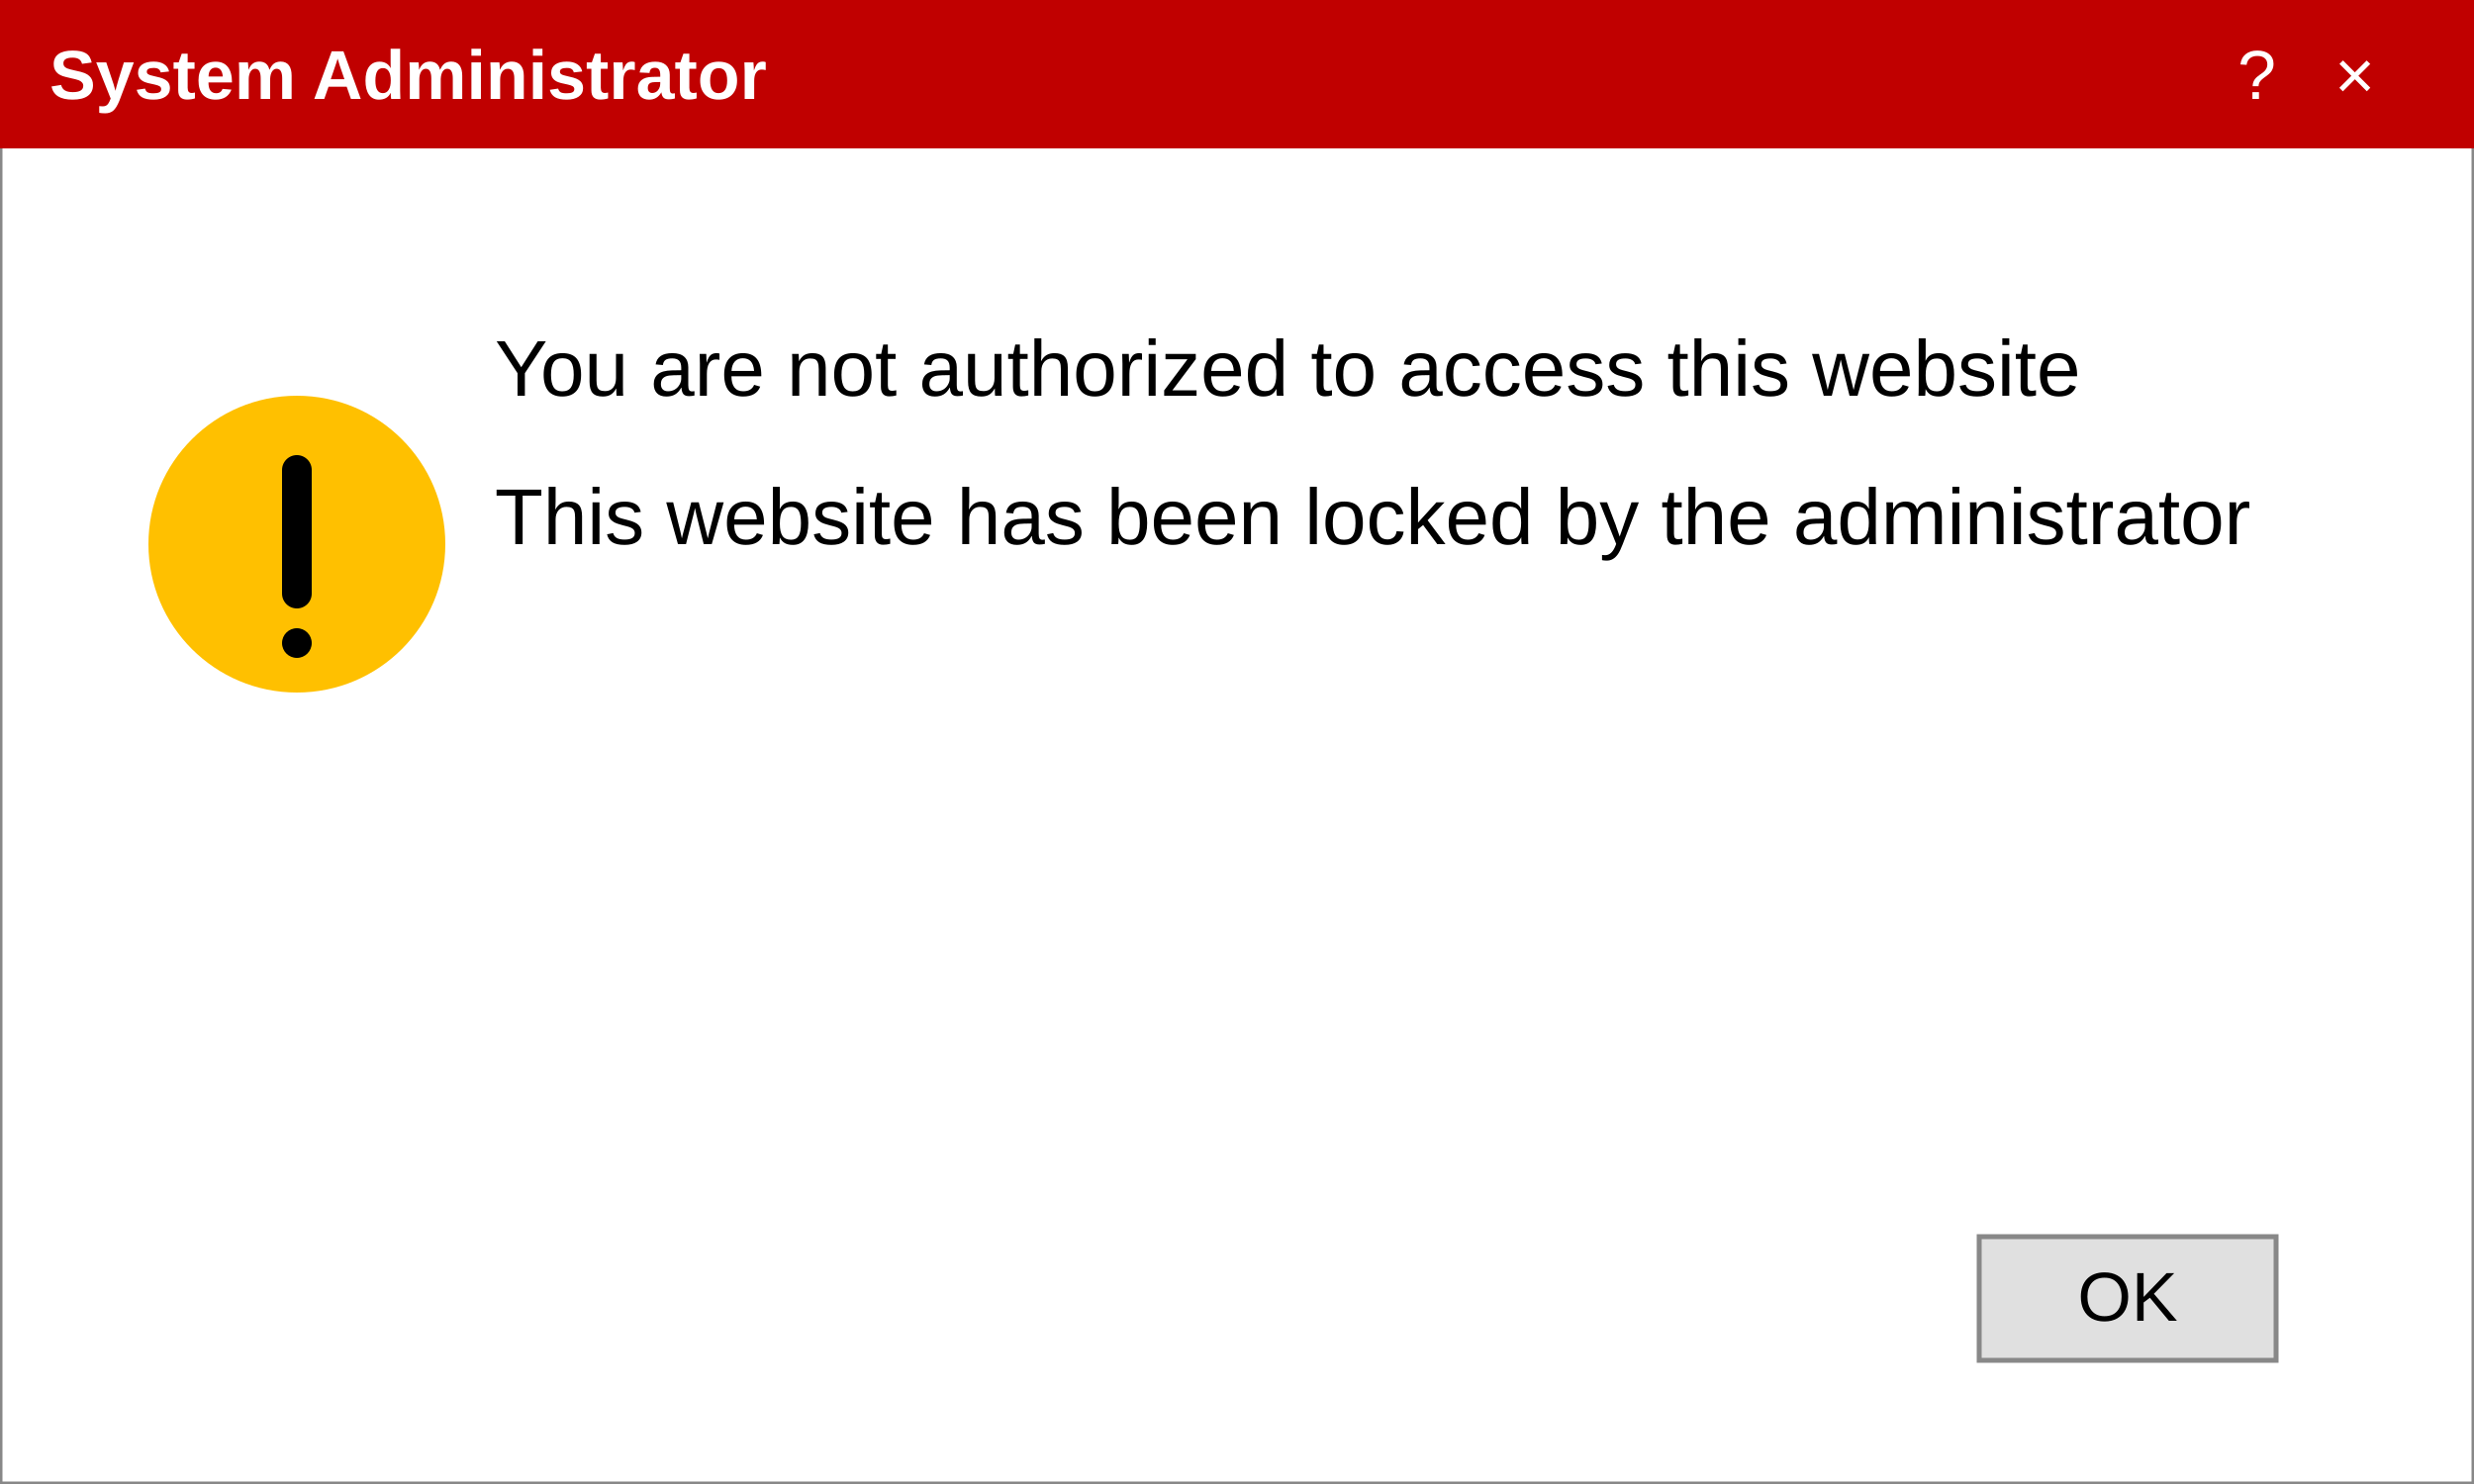
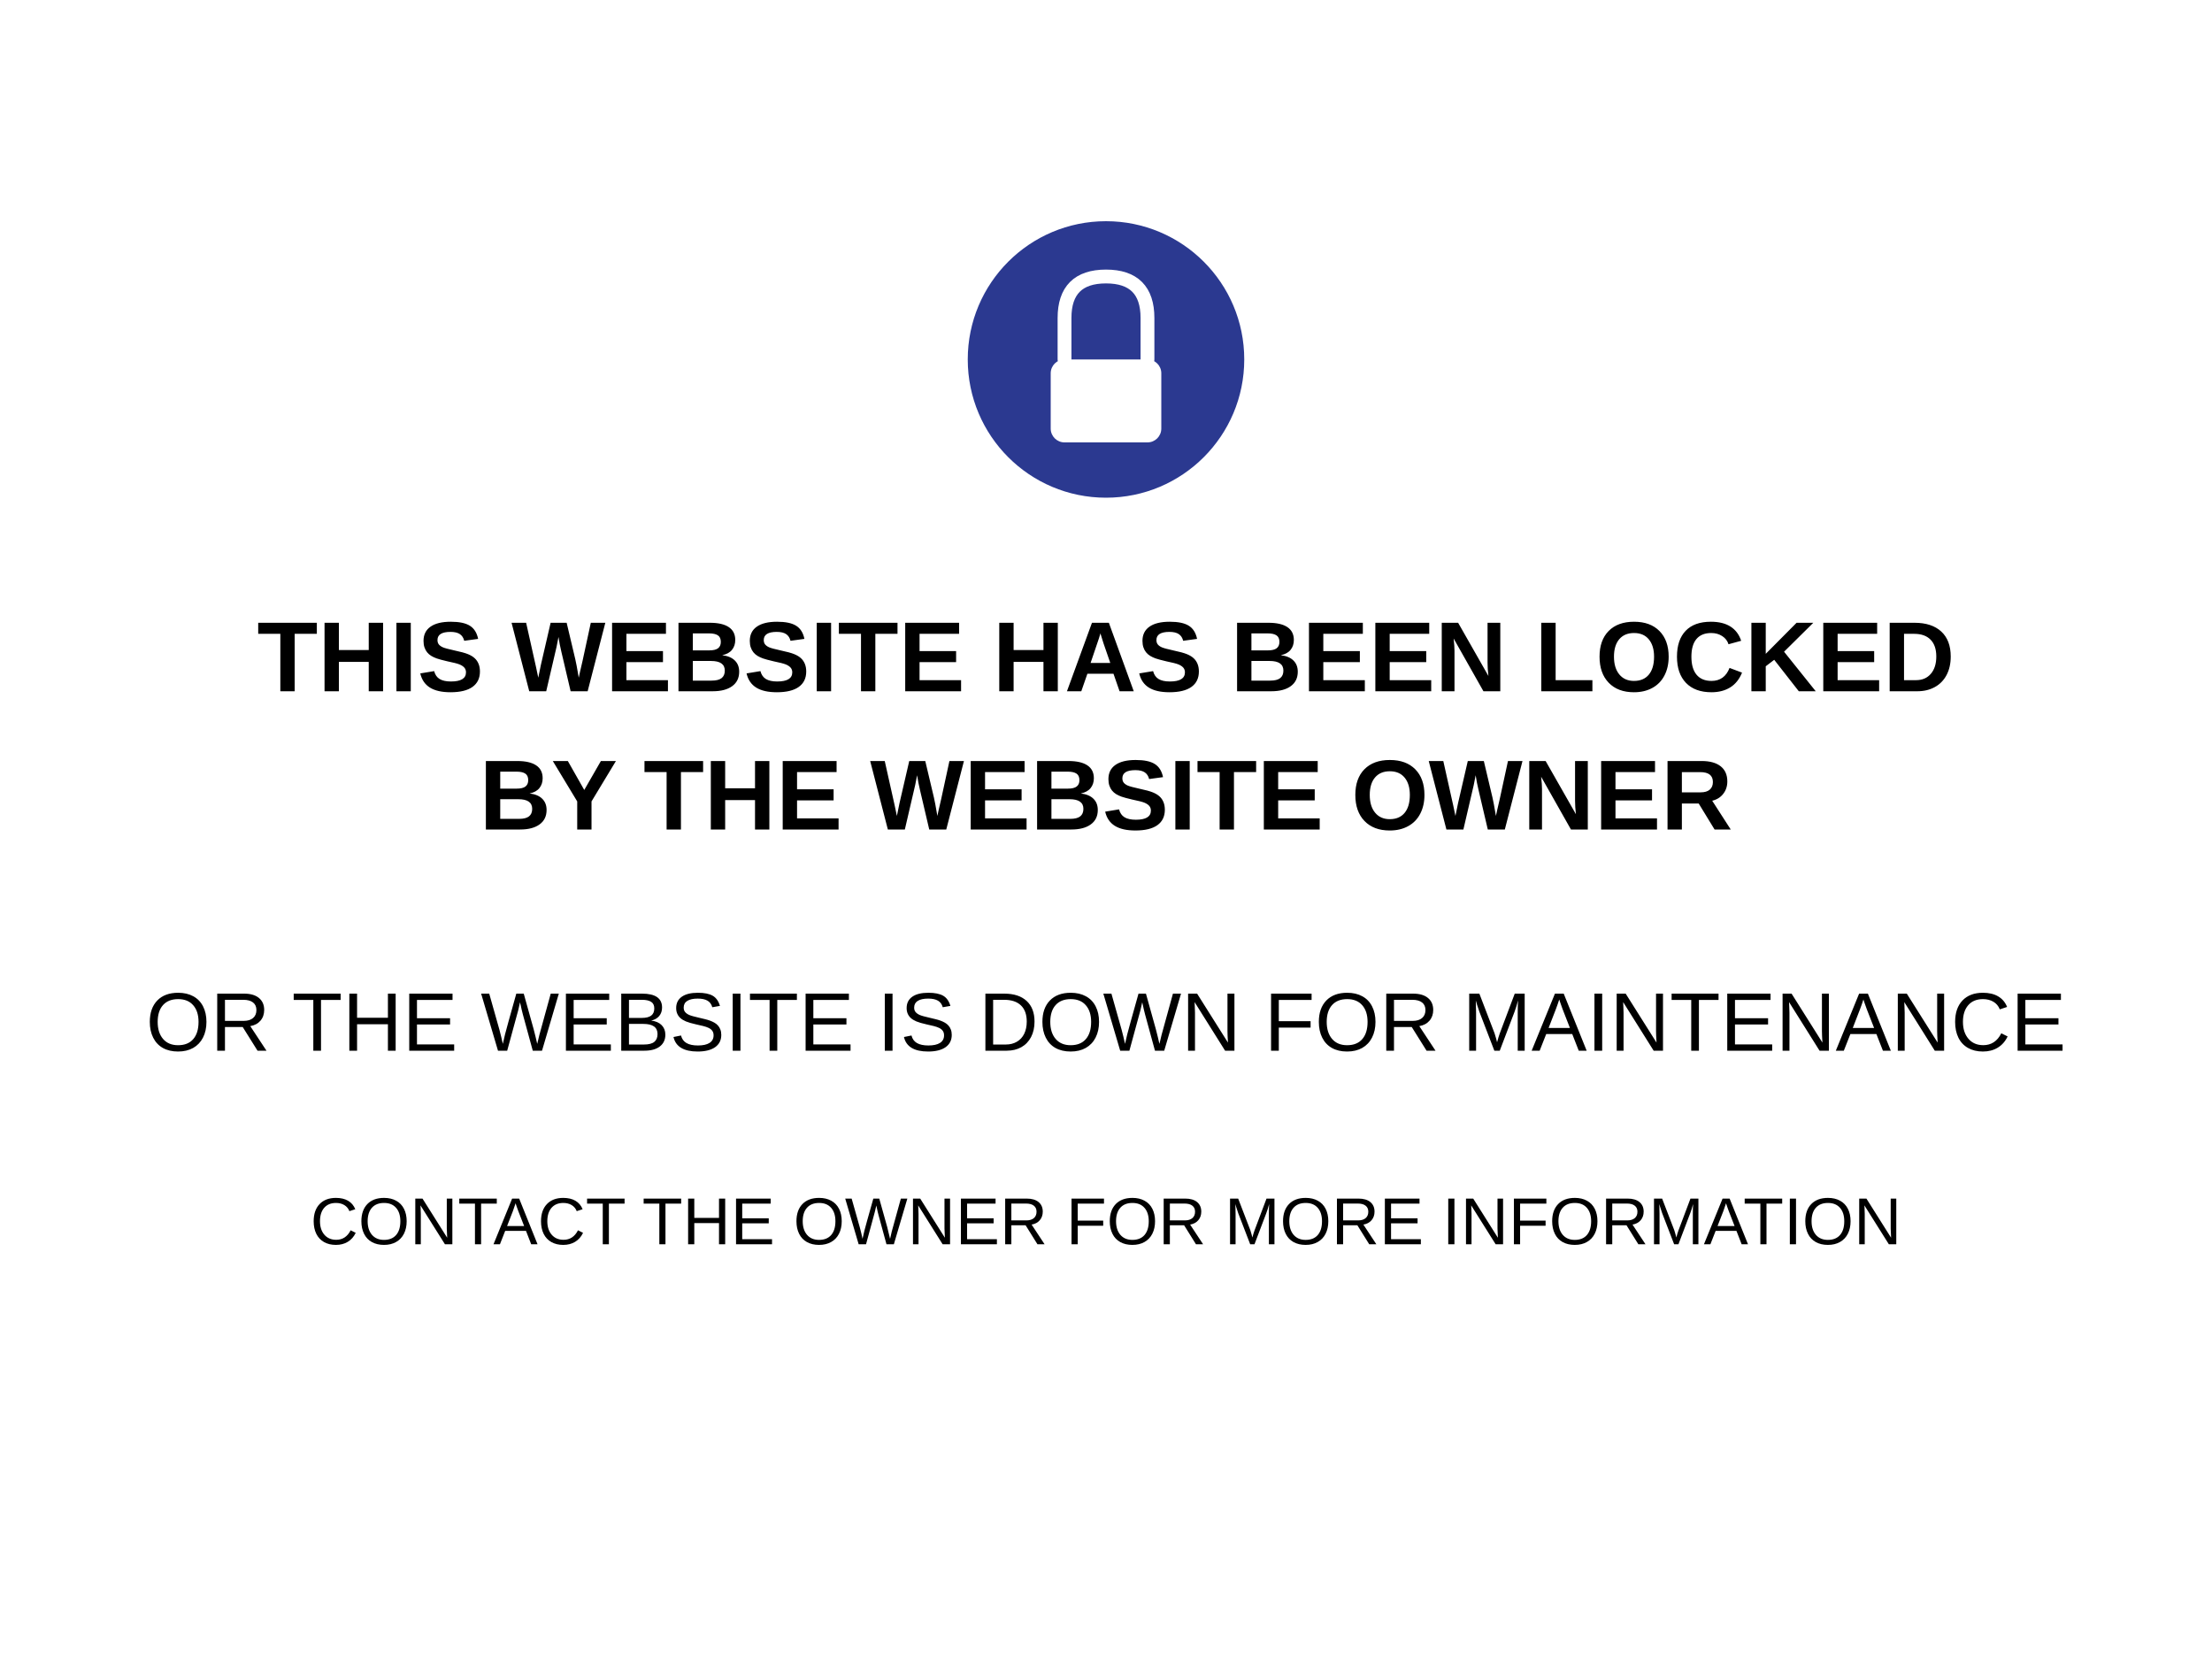
- <svg xmlns="http://www.w3.org/2000/svg" width="500" height="300" viewBox="0 0 500 300" fill="none">
-   <rect width="500" height="300" fill="white" stroke="#888888" stroke-width="1" />
-   <rect width="500" height="30" fill="#C00000" />
-   <text x="10" y="20" font-family="Arial, sans-serif" font-size="14" font-weight="bold" fill="white">System Administrator</text>
-   <text x="480" y="20" font-family="Arial, sans-serif" font-size="14" text-anchor="end" fill="white">×</text>
-   <text x="460" y="20" font-family="Arial, sans-serif" font-size="14" text-anchor="end" fill="white">?</text>
-   <g transform="translate(30, 80)">
-     <circle cx="30" cy="30" r="30" fill="#FFC000" />
-     <path d="M30 15V40" stroke="black" stroke-width="6" stroke-linecap="round" />
-     <circle cx="30" cy="50" r="3" fill="black" />
+ <svg xmlns="http://www.w3.org/2000/svg" width="800" height="600" viewBox="0 0 800 600" fill="none">
+   <rect width="800" height="600" fill="white" />
+   <g transform="translate(350, 80)">
+     <circle cx="50" cy="50" r="50" fill="#2B3990" />
+     <rect x="30" y="50" width="40" height="30" rx="5" fill="white" />
+     <path d="M35 50V35C35 25 40 20 50 20C60 20 65 25 65 35V50" stroke="white" stroke-width="5" stroke-linecap="round" />
  </g>
-   <text x="100" y="80" font-family="Arial, sans-serif" font-size="16" fill="black">You are not authorized to access this website</text>
-   <text x="100" y="110" font-family="Arial, sans-serif" font-size="16" fill="black">This website has been locked by the administrator</text>
-   <rect x="400" y="250" width="60" height="25" fill="#E0E0E0" stroke="#888888" />
-   <text x="430" y="267" font-family="Arial, sans-serif" font-size="14" text-anchor="middle" fill="black">OK</text>
+   <text x="400" y="250" font-family="Arial, sans-serif" font-size="36" font-weight="bold" text-anchor="middle" fill="black">THIS WEBSITE HAS BEEN LOCKED</text>
+   <text x="400" y="300" font-family="Arial, sans-serif" font-size="36" font-weight="bold" text-anchor="middle" fill="black">BY THE WEBSITE OWNER</text>
+   <text x="400" y="380" font-family="Arial, sans-serif" font-size="30" font-weight="normal" text-anchor="middle" fill="black">OR THE WEBSITE IS DOWN FOR MAINTENANCE</text>
+   <text x="400" y="450" font-family="Arial, sans-serif" font-size="24" font-weight="normal" text-anchor="middle" fill="black">CONTACT THE OWNER FOR MORE INFORMATION</text>
</svg>
